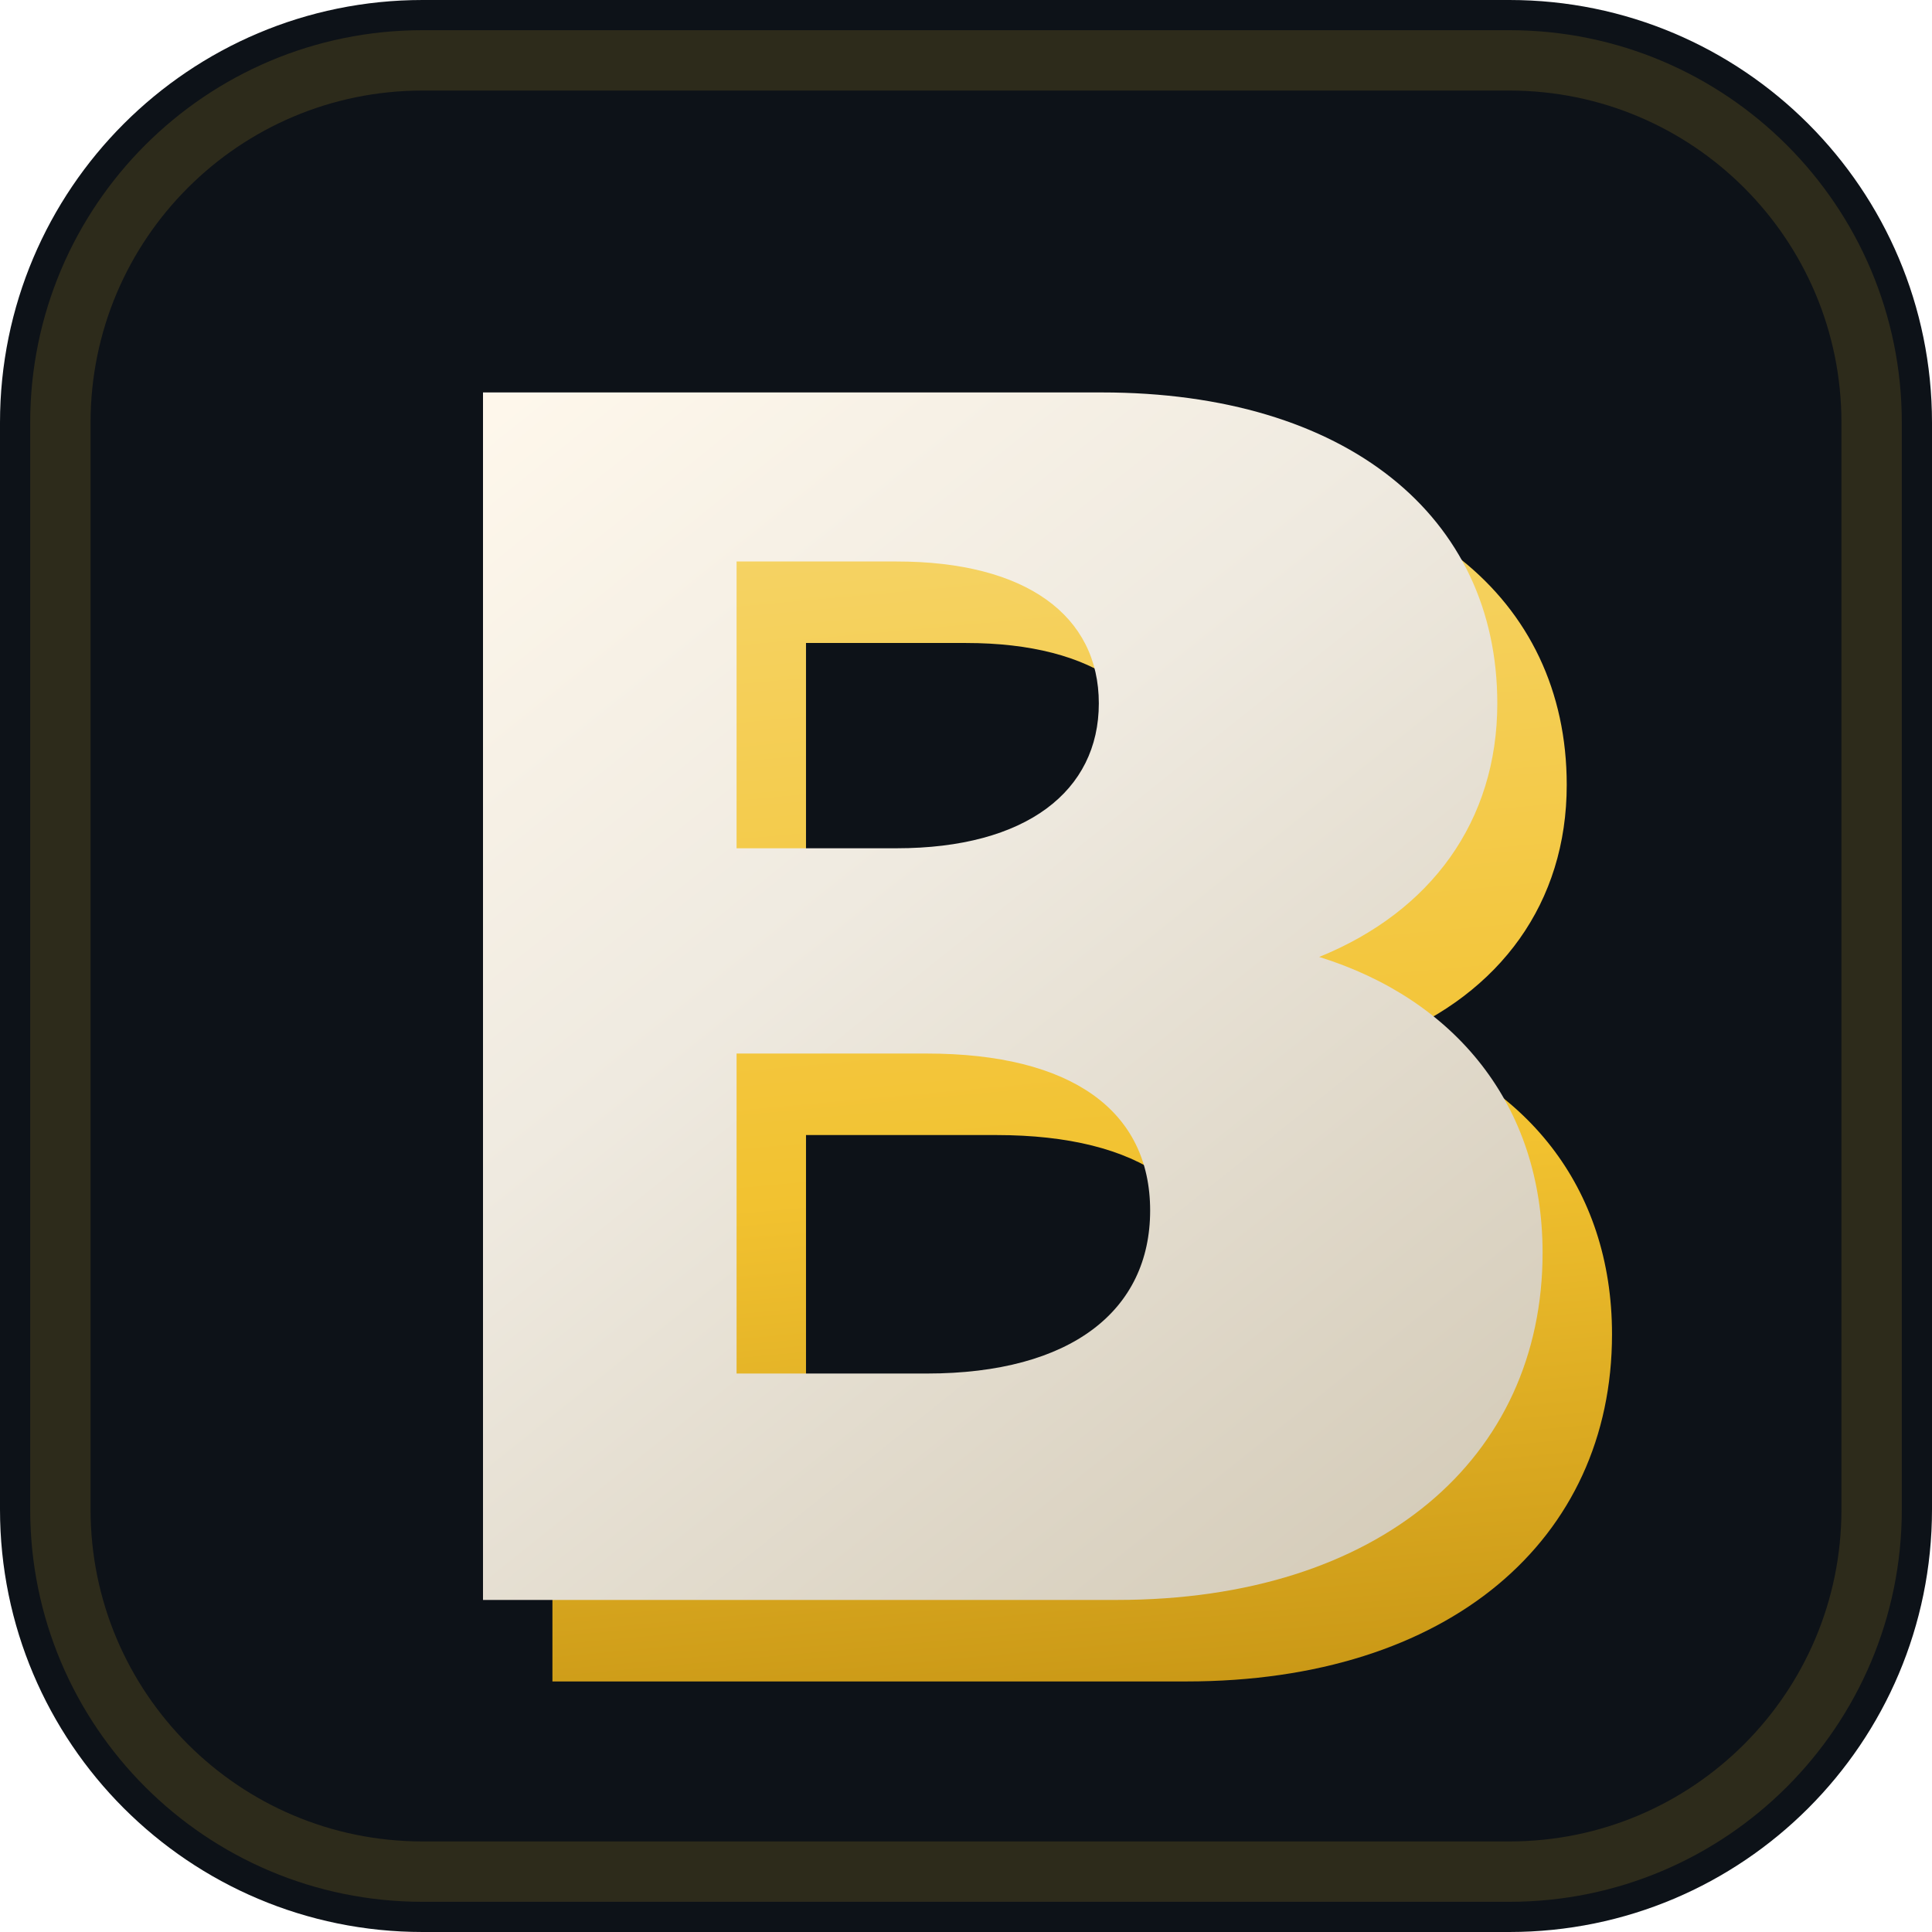
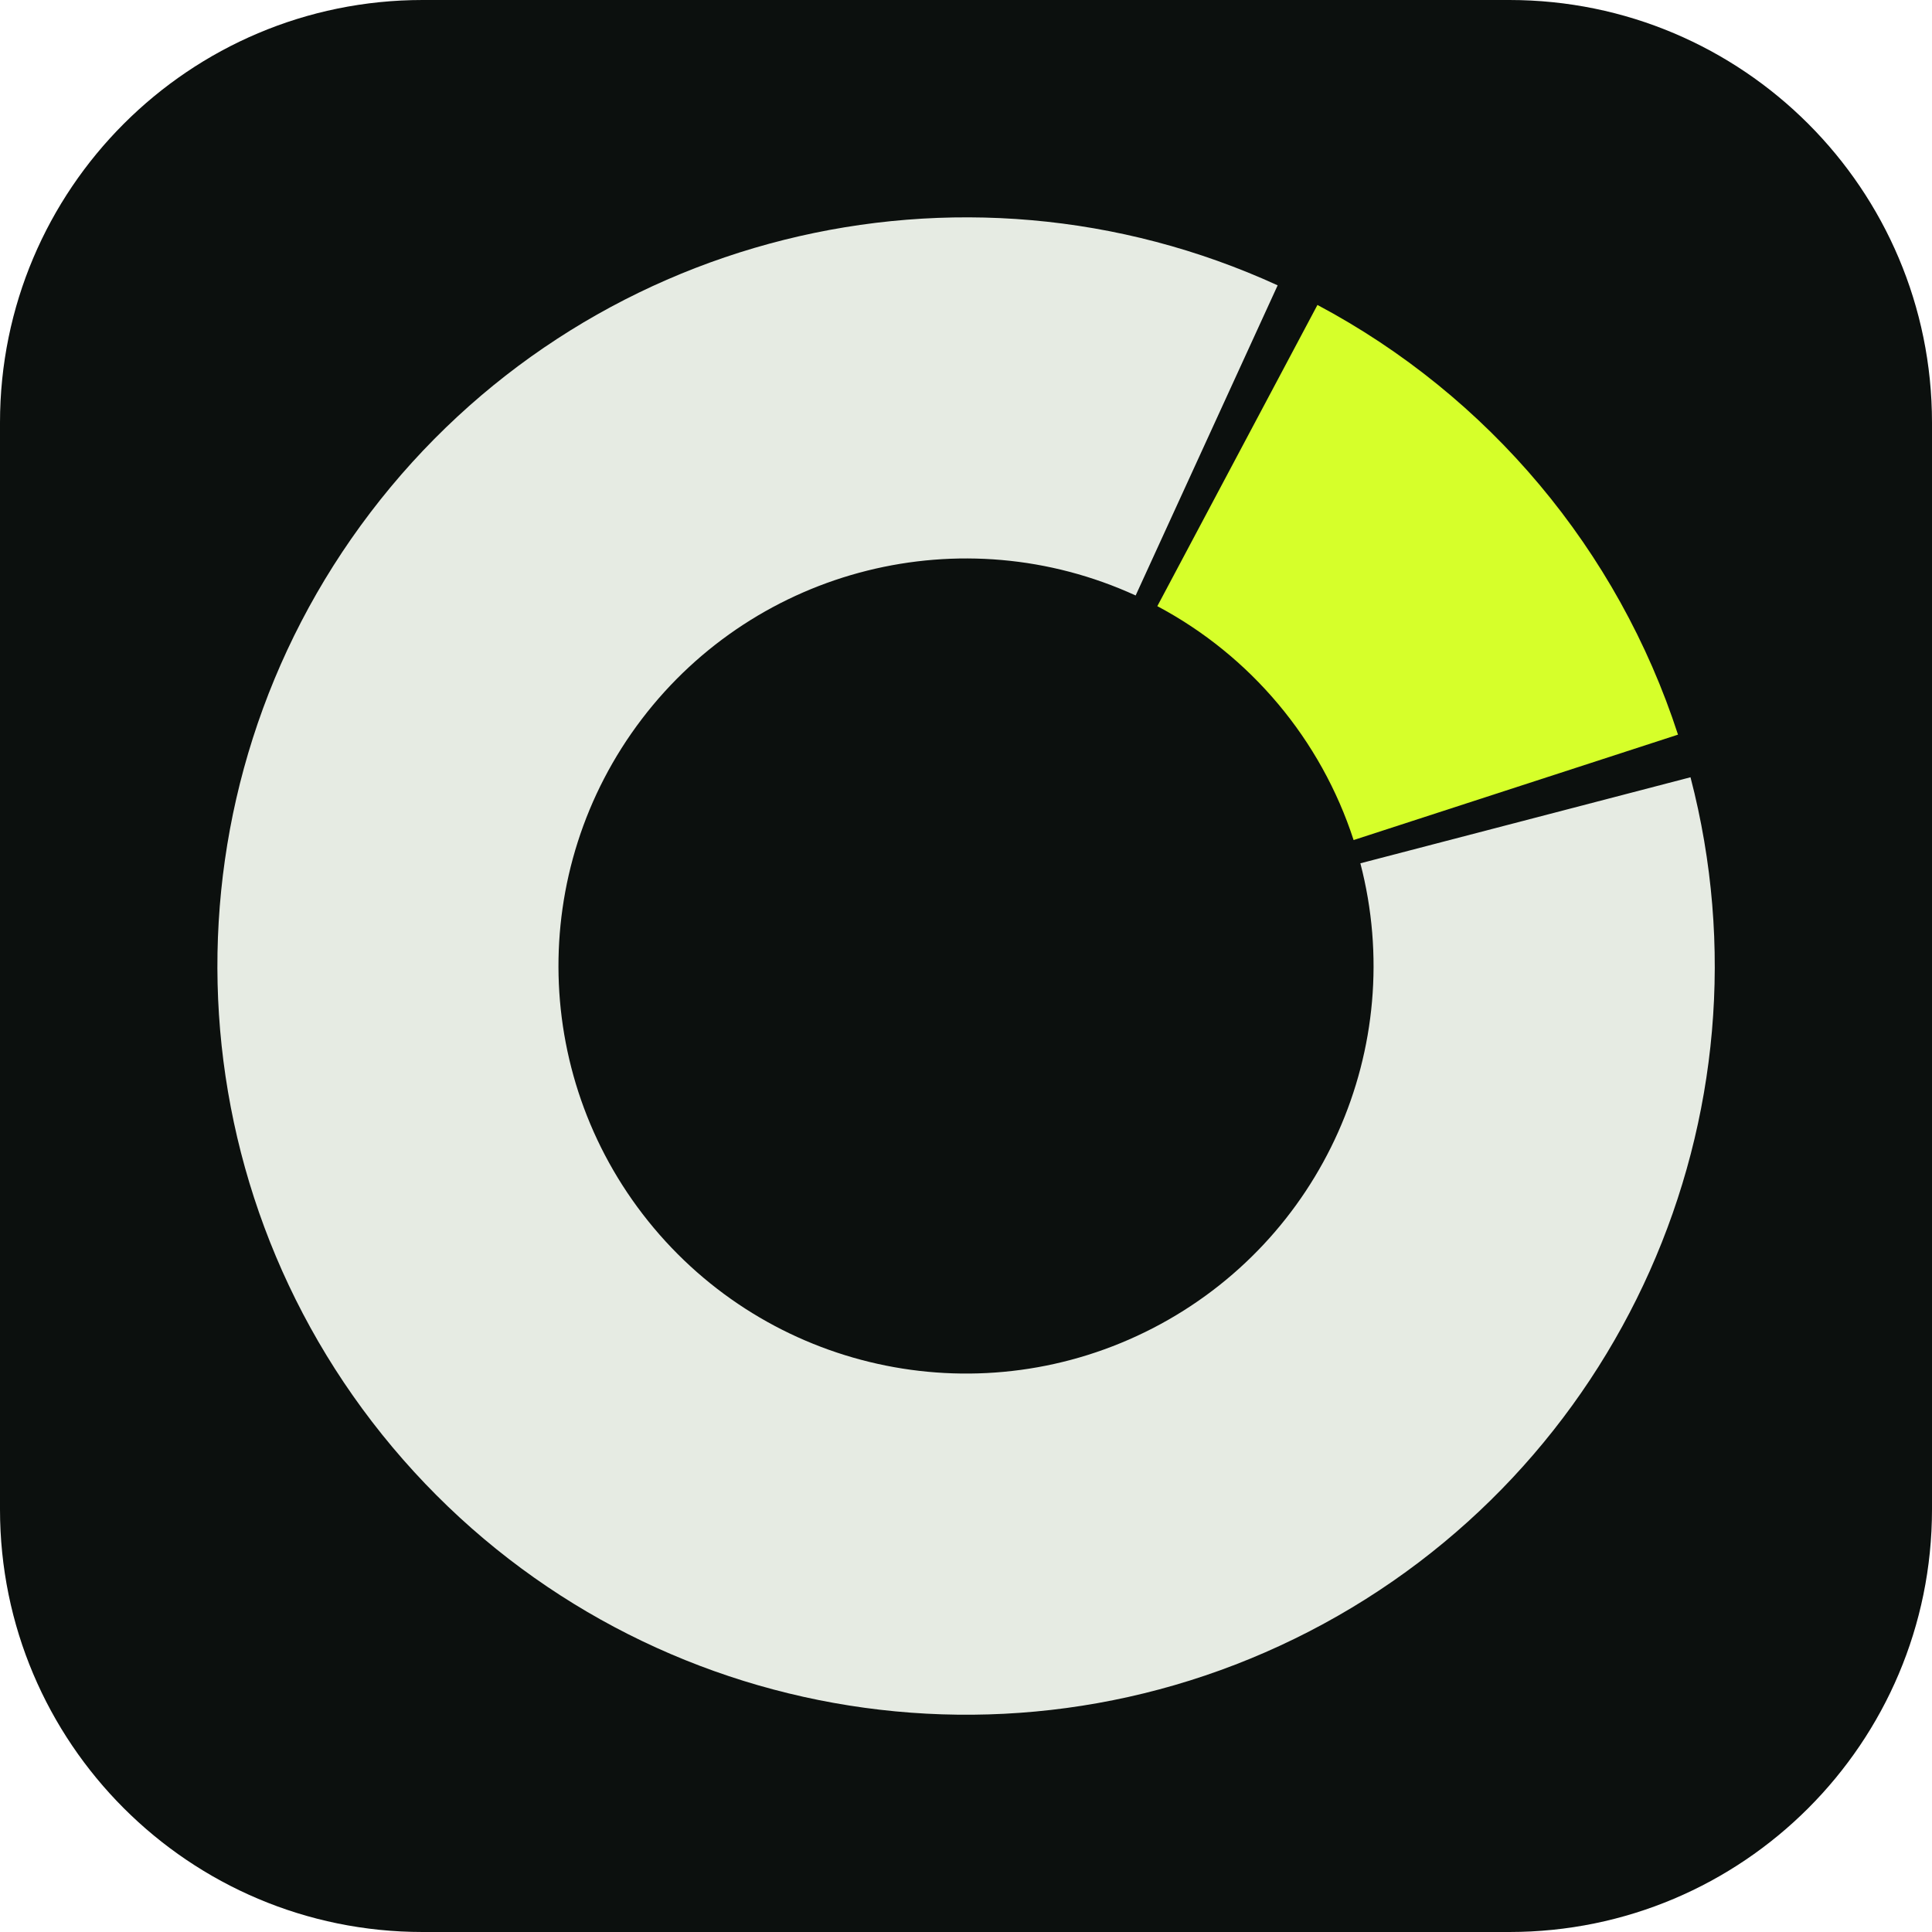
<svg xmlns="http://www.w3.org/2000/svg" width="400" height="400" viewBox="0 0 32 32" fill="none" role="img" aria-label="bpulse profile">
-   <defs>
-     <linearGradient id="b-face" x1="8" y1="6" x2="24" y2="26" gradientUnits="userSpaceOnUse">
-       <stop offset="0" stop-color="#fff8ec" />
-       <stop offset=".42" stop-color="#efeae0" />
-       <stop offset="1" stop-color="#d4cbb8" />
-     </linearGradient>
-     <linearGradient id="b-side" x1="16" y1="6" x2="18" y2="28" gradientUnits="userSpaceOnUse">
-       <stop offset="0" stop-color="#f6d56a" />
-       <stop offset=".55" stop-color="#f2c230" />
-       <stop offset="1" stop-color="#c49212" />
-     </linearGradient>
-   </defs>
-   <rect width="32" height="32" rx="7" fill="#0d1218" />
-   <rect x="1" y="1" width="30" height="30" rx="6" stroke="#f2c230" stroke-opacity=".14" />
-   <path fill="url(#b-side)" fill-rule="evenodd" transform="translate(1.15 1.35)" d="M8 6.5h10.25c4.05 0 6.55 2.05 6.55 5.15 0 1.95-1.1 3.45-2.95 4.2 2.25.7 3.7 2.45 3.7 4.9 0 3.4-2.7 5.75-7.05 5.75H8V6.5Zm4.2 7.55h2.65c2.15 0 3.35-.95 3.35-2.4s-1.2-2.35-3.35-2.35H12.2v4.75Zm0 8.7h3.15c2.4 0 3.7-1.05 3.7-2.7s-1.3-2.6-3.7-2.6H12.2v5.3Z" />
-   <path fill="url(#b-face)" fill-rule="evenodd" d="M8 6.5h10.25c4.05 0 6.55 2.05 6.55 5.15 0 1.95-1.1 3.45-2.95 4.2 2.25.7 3.7 2.45 3.7 4.9 0 3.4-2.7 5.75-7.05 5.75H8V6.5Zm4.2 7.55h2.65c2.15 0 3.35-.95 3.35-2.4s-1.2-2.35-3.35-2.35H12.2v4.75Zm0 8.7h3.15c2.4 0 3.7-1.05 3.7-2.7s-1.3-2.6-3.7-2.6H12.2v5.3Z" />
+   <rect width="32" height="32" rx="7" fill="#0C100E" />
+   <path fill="#E6EBE3" d="M28 12.874A12.4 12.4 0 1 1 21.162 4.726L18.81 9.863A6.75 6.75 0 1 0 22.532 14.299Z" />
+   <path fill="#D6FF2A" d="M21.821 5.051A12.4 12.4 0 0 1 27.793 12.168L22.42 13.914A6.75 6.75 0 0 0 19.169 10.04Z" />
</svg>
